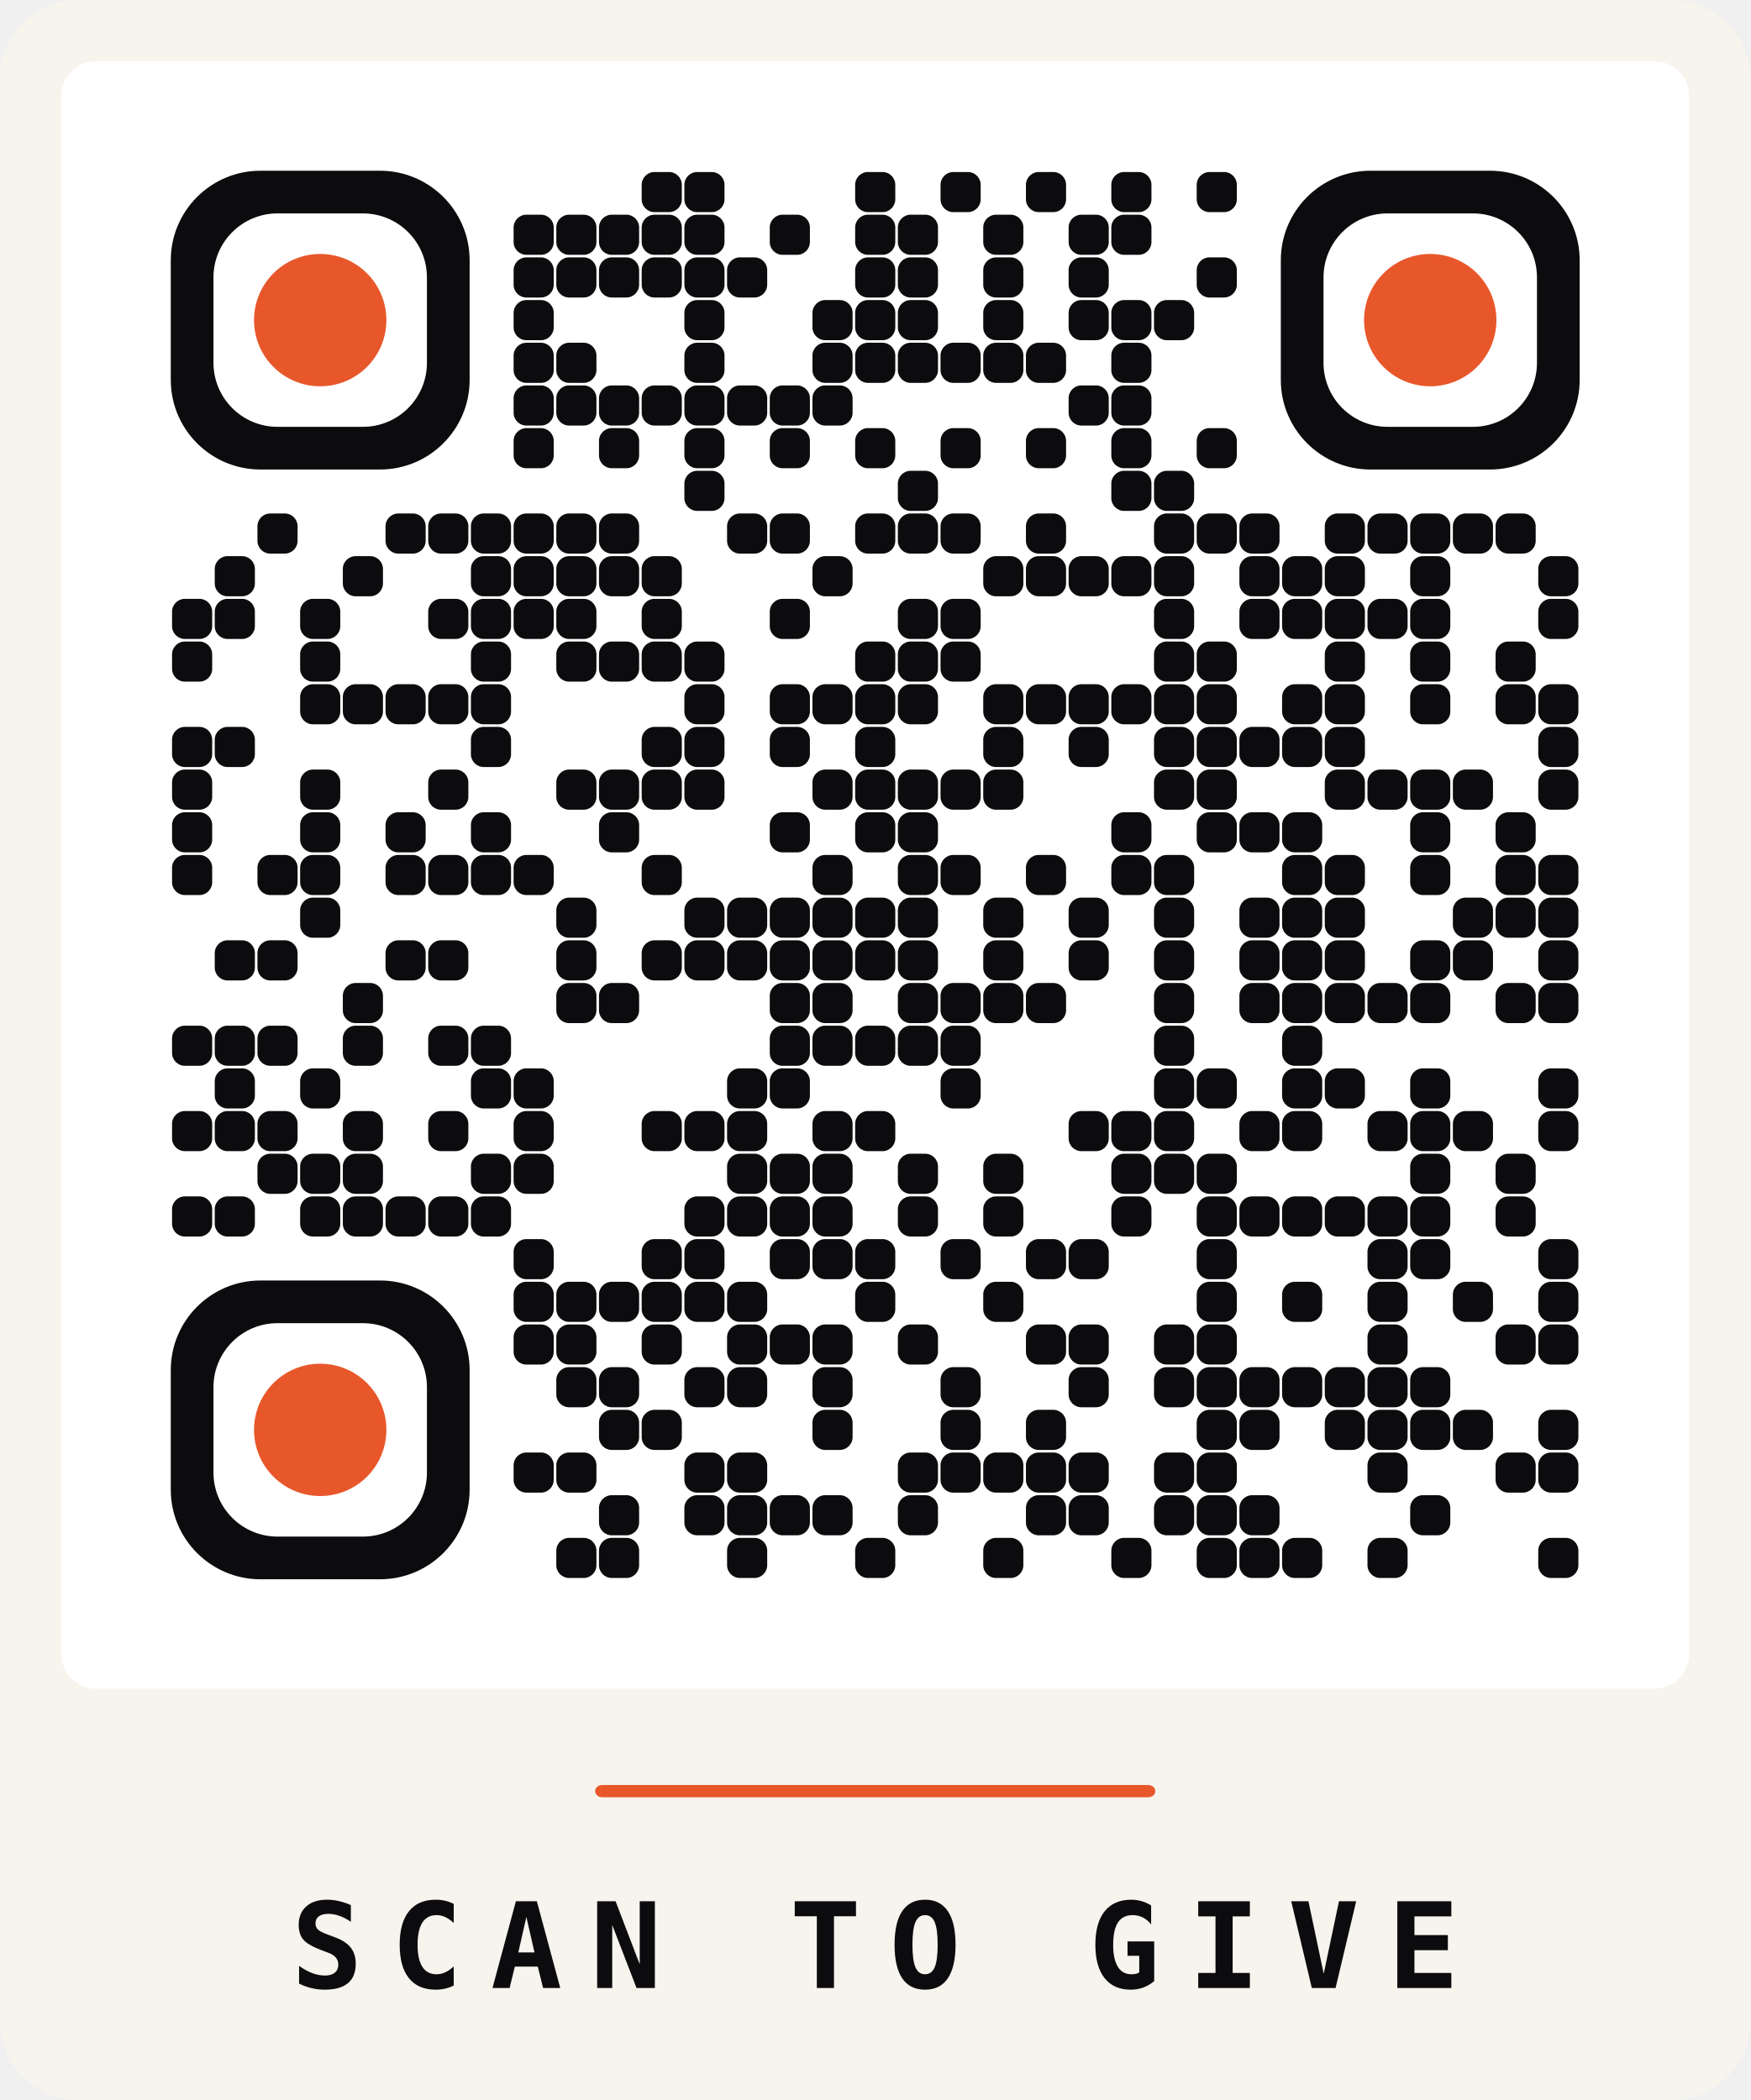
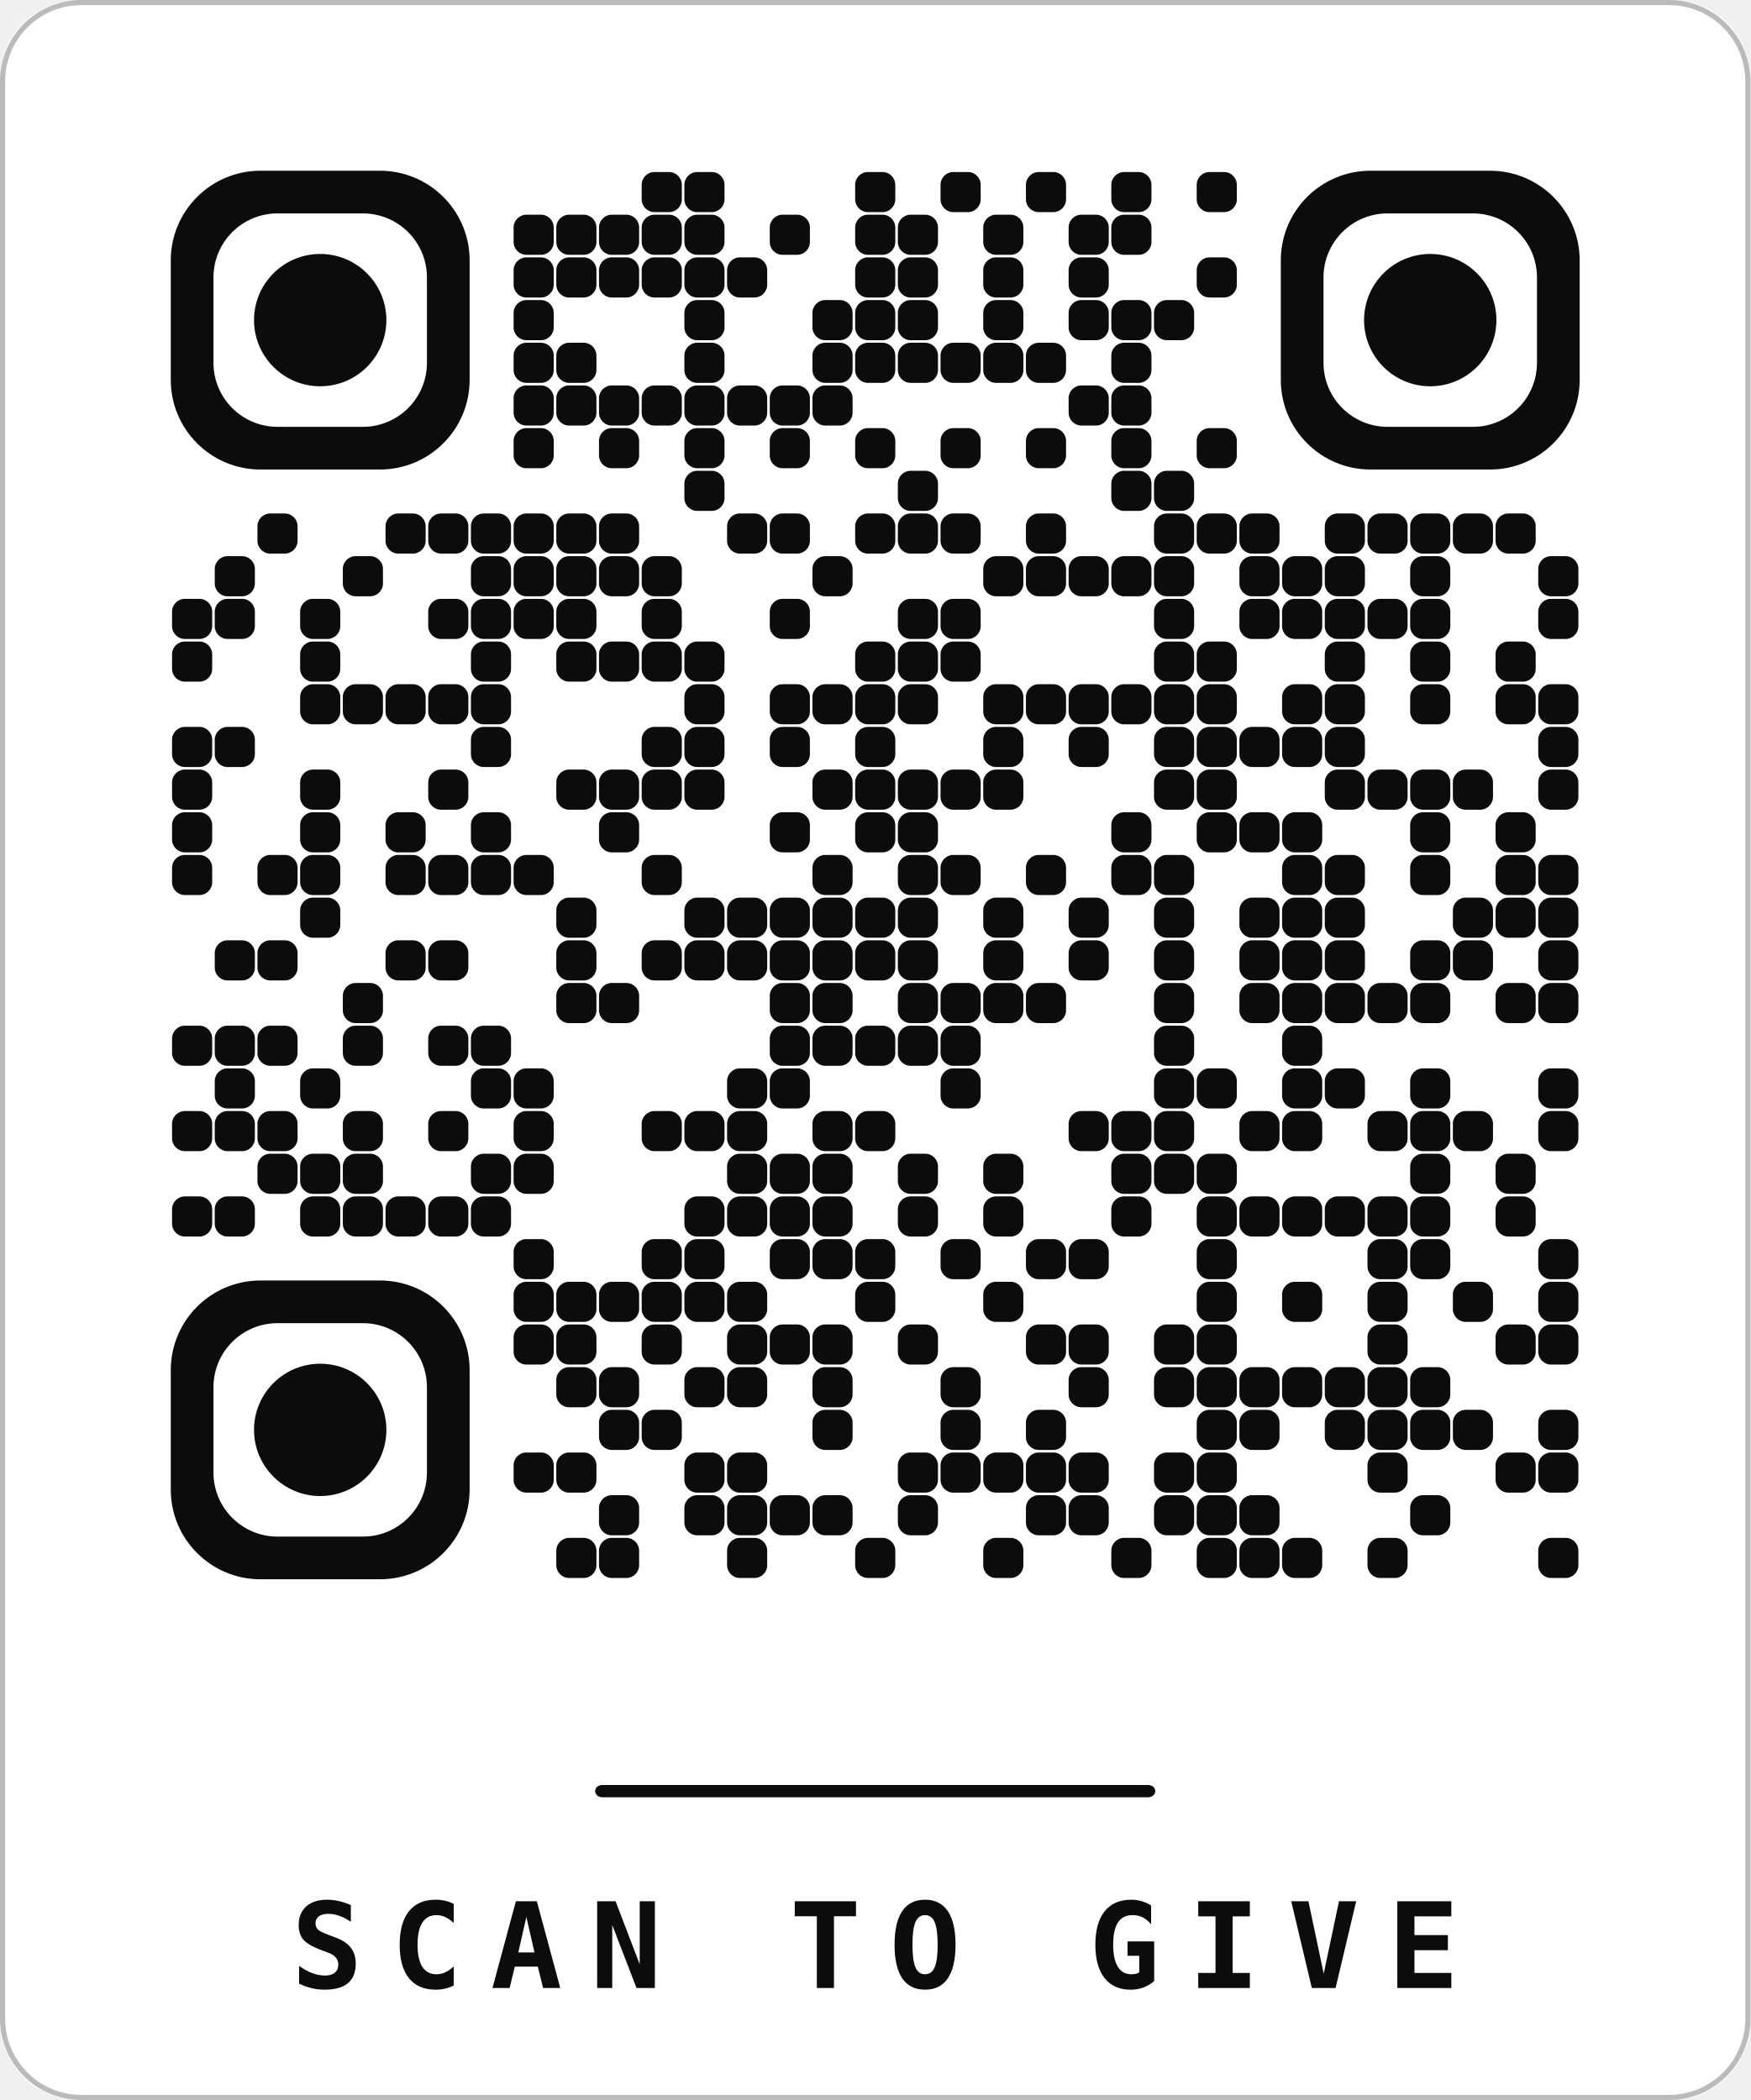
<svg xmlns="http://www.w3.org/2000/svg" viewBox="0 0 410 492" width="410" height="492">
-   <rect width="410" height="492" rx="18.45" fill="#F7F4EE" />
+   <rect width="410" height="492" rx="18.45" fill="#FFFFFF" />
+   <rect x="0.6" y="0.6" width="408.8" height="490.8" rx="18.45" fill="none" stroke="#0C0C0E" stroke-width="1.2" stroke-opacity="0.28" />
  <rect x="14.35" y="14.35" width="381.3" height="381.3" rx="8.2" fill="#FFFFFF" />
  <rect x="150.3" y="40.3" width="9.4" height="9.4" rx="3" fill="#0C0C0E" />
  <rect x="160.3" y="40.3" width="9.4" height="9.4" rx="3" fill="#0C0C0E" />
  <rect x="200.3" y="40.3" width="9.4" height="9.4" rx="3" fill="#0C0C0E" />
  <rect x="220.3" y="40.3" width="9.4" height="9.4" rx="3" fill="#0C0C0E" />
  <rect x="240.3" y="40.3" width="9.4" height="9.4" rx="3" fill="#0C0C0E" />
  <rect x="260.3" y="40.3" width="9.4" height="9.4" rx="3" fill="#0C0C0E" />
  <rect x="280.3" y="40.3" width="9.4" height="9.4" rx="3" fill="#0C0C0E" />
  <rect x="120.3" y="50.3" width="9.4" height="9.4" rx="3" fill="#0C0C0E" />
  <rect x="130.3" y="50.3" width="9.4" height="9.4" rx="3" fill="#0C0C0E" />
  <rect x="140.3" y="50.3" width="9.4" height="9.4" rx="3" fill="#0C0C0E" />
  <rect x="150.3" y="50.3" width="9.4" height="9.4" rx="3" fill="#0C0C0E" />
  <rect x="160.3" y="50.3" width="9.4" height="9.4" rx="3" fill="#0C0C0E" />
  <rect x="180.3" y="50.3" width="9.4" height="9.4" rx="3" fill="#0C0C0E" />
  <rect x="200.3" y="50.3" width="9.4" height="9.4" rx="3" fill="#0C0C0E" />
  <rect x="210.3" y="50.3" width="9.4" height="9.4" rx="3" fill="#0C0C0E" />
  <rect x="230.3" y="50.3" width="9.4" height="9.4" rx="3" fill="#0C0C0E" />
  <rect x="250.3" y="50.3" width="9.4" height="9.4" rx="3" fill="#0C0C0E" />
  <rect x="260.3" y="50.3" width="9.4" height="9.4" rx="3" fill="#0C0C0E" />
  <rect x="120.3" y="60.3" width="9.4" height="9.4" rx="3" fill="#0C0C0E" />
  <rect x="130.3" y="60.3" width="9.4" height="9.4" rx="3" fill="#0C0C0E" />
  <rect x="140.3" y="60.3" width="9.4" height="9.4" rx="3" fill="#0C0C0E" />
  <rect x="150.3" y="60.3" width="9.4" height="9.4" rx="3" fill="#0C0C0E" />
  <rect x="160.3" y="60.3" width="9.4" height="9.4" rx="3" fill="#0C0C0E" />
  <rect x="170.3" y="60.3" width="9.4" height="9.4" rx="3" fill="#0C0C0E" />
  <rect x="200.3" y="60.3" width="9.4" height="9.4" rx="3" fill="#0C0C0E" />
  <rect x="210.3" y="60.3" width="9.4" height="9.4" rx="3" fill="#0C0C0E" />
  <rect x="230.3" y="60.3" width="9.4" height="9.4" rx="3" fill="#0C0C0E" />
  <rect x="250.3" y="60.3" width="9.4" height="9.4" rx="3" fill="#0C0C0E" />
  <rect x="280.3" y="60.3" width="9.4" height="9.4" rx="3" fill="#0C0C0E" />
  <rect x="120.3" y="70.3" width="9.4" height="9.4" rx="3" fill="#0C0C0E" />
  <rect x="160.3" y="70.3" width="9.4" height="9.4" rx="3" fill="#0C0C0E" />
  <rect x="190.3" y="70.3" width="9.4" height="9.4" rx="3" fill="#0C0C0E" />
  <rect x="200.3" y="70.3" width="9.4" height="9.4" rx="3" fill="#0C0C0E" />
  <rect x="210.3" y="70.3" width="9.4" height="9.4" rx="3" fill="#0C0C0E" />
  <rect x="230.3" y="70.3" width="9.4" height="9.4" rx="3" fill="#0C0C0E" />
  <rect x="250.3" y="70.3" width="9.4" height="9.4" rx="3" fill="#0C0C0E" />
  <rect x="260.3" y="70.3" width="9.4" height="9.4" rx="3" fill="#0C0C0E" />
  <rect x="270.3" y="70.3" width="9.4" height="9.4" rx="3" fill="#0C0C0E" />
  <rect x="120.3" y="80.3" width="9.4" height="9.4" rx="3" fill="#0C0C0E" />
  <rect x="130.3" y="80.3" width="9.4" height="9.4" rx="3" fill="#0C0C0E" />
  <rect x="160.3" y="80.3" width="9.4" height="9.4" rx="3" fill="#0C0C0E" />
  <rect x="190.3" y="80.3" width="9.4" height="9.4" rx="3" fill="#0C0C0E" />
  <rect x="200.3" y="80.3" width="9.4" height="9.4" rx="3" fill="#0C0C0E" />
  <rect x="210.3" y="80.3" width="9.4" height="9.4" rx="3" fill="#0C0C0E" />
  <rect x="220.3" y="80.3" width="9.4" height="9.4" rx="3" fill="#0C0C0E" />
  <rect x="230.3" y="80.3" width="9.4" height="9.4" rx="3" fill="#0C0C0E" />
  <rect x="240.3" y="80.3" width="9.4" height="9.4" rx="3" fill="#0C0C0E" />
  <rect x="260.3" y="80.3" width="9.4" height="9.4" rx="3" fill="#0C0C0E" />
  <rect x="120.3" y="90.3" width="9.4" height="9.4" rx="3" fill="#0C0C0E" />
  <rect x="130.3" y="90.3" width="9.4" height="9.4" rx="3" fill="#0C0C0E" />
  <rect x="140.3" y="90.3" width="9.4" height="9.4" rx="3" fill="#0C0C0E" />
  <rect x="150.3" y="90.3" width="9.4" height="9.4" rx="3" fill="#0C0C0E" />
  <rect x="160.3" y="90.3" width="9.4" height="9.4" rx="3" fill="#0C0C0E" />
  <rect x="170.3" y="90.3" width="9.4" height="9.4" rx="3" fill="#0C0C0E" />
  <rect x="180.3" y="90.3" width="9.4" height="9.4" rx="3" fill="#0C0C0E" />
  <rect x="190.3" y="90.3" width="9.4" height="9.4" rx="3" fill="#0C0C0E" />
  <rect x="250.3" y="90.3" width="9.4" height="9.4" rx="3" fill="#0C0C0E" />
  <rect x="260.3" y="90.3" width="9.4" height="9.4" rx="3" fill="#0C0C0E" />
  <rect x="120.3" y="100.3" width="9.4" height="9.4" rx="3" fill="#0C0C0E" />
  <rect x="140.3" y="100.3" width="9.4" height="9.4" rx="3" fill="#0C0C0E" />
  <rect x="160.3" y="100.3" width="9.4" height="9.4" rx="3" fill="#0C0C0E" />
  <rect x="180.3" y="100.3" width="9.4" height="9.4" rx="3" fill="#0C0C0E" />
  <rect x="200.3" y="100.3" width="9.4" height="9.4" rx="3" fill="#0C0C0E" />
  <rect x="220.3" y="100.3" width="9.4" height="9.4" rx="3" fill="#0C0C0E" />
  <rect x="240.3" y="100.3" width="9.4" height="9.4" rx="3" fill="#0C0C0E" />
  <rect x="260.3" y="100.3" width="9.4" height="9.4" rx="3" fill="#0C0C0E" />
  <rect x="280.3" y="100.3" width="9.4" height="9.4" rx="3" fill="#0C0C0E" />
  <rect x="160.3" y="110.3" width="9.4" height="9.4" rx="3" fill="#0C0C0E" />
  <rect x="210.3" y="110.3" width="9.4" height="9.4" rx="3" fill="#0C0C0E" />
  <rect x="260.3" y="110.3" width="9.4" height="9.4" rx="3" fill="#0C0C0E" />
  <rect x="270.3" y="110.3" width="9.4" height="9.4" rx="3" fill="#0C0C0E" />
  <rect x="60.3" y="120.3" width="9.4" height="9.4" rx="3" fill="#0C0C0E" />
  <rect x="90.3" y="120.3" width="9.4" height="9.4" rx="3" fill="#0C0C0E" />
  <rect x="100.3" y="120.3" width="9.4" height="9.4" rx="3" fill="#0C0C0E" />
  <rect x="110.3" y="120.3" width="9.4" height="9.4" rx="3" fill="#0C0C0E" />
  <rect x="120.3" y="120.3" width="9.4" height="9.4" rx="3" fill="#0C0C0E" />
  <rect x="130.3" y="120.3" width="9.4" height="9.4" rx="3" fill="#0C0C0E" />
  <rect x="140.3" y="120.3" width="9.4" height="9.4" rx="3" fill="#0C0C0E" />
  <rect x="170.3" y="120.3" width="9.4" height="9.4" rx="3" fill="#0C0C0E" />
  <rect x="180.3" y="120.3" width="9.4" height="9.4" rx="3" fill="#0C0C0E" />
  <rect x="200.3" y="120.3" width="9.4" height="9.4" rx="3" fill="#0C0C0E" />
  <rect x="210.3" y="120.3" width="9.4" height="9.4" rx="3" fill="#0C0C0E" />
  <rect x="220.3" y="120.3" width="9.4" height="9.4" rx="3" fill="#0C0C0E" />
  <rect x="240.3" y="120.3" width="9.4" height="9.4" rx="3" fill="#0C0C0E" />
  <rect x="270.3" y="120.3" width="9.4" height="9.4" rx="3" fill="#0C0C0E" />
  <rect x="280.3" y="120.3" width="9.4" height="9.4" rx="3" fill="#0C0C0E" />
  <rect x="290.3" y="120.3" width="9.4" height="9.4" rx="3" fill="#0C0C0E" />
  <rect x="310.3" y="120.3" width="9.4" height="9.4" rx="3" fill="#0C0C0E" />
  <rect x="320.3" y="120.3" width="9.4" height="9.4" rx="3" fill="#0C0C0E" />
  <rect x="330.3" y="120.3" width="9.4" height="9.4" rx="3" fill="#0C0C0E" />
  <rect x="340.3" y="120.3" width="9.4" height="9.4" rx="3" fill="#0C0C0E" />
  <rect x="350.3" y="120.3" width="9.4" height="9.4" rx="3" fill="#0C0C0E" />
  <rect x="50.3" y="130.3" width="9.4" height="9.4" rx="3" fill="#0C0C0E" />
  <rect x="80.3" y="130.3" width="9.4" height="9.4" rx="3" fill="#0C0C0E" />
  <rect x="110.3" y="130.3" width="9.4" height="9.4" rx="3" fill="#0C0C0E" />
  <rect x="120.3" y="130.3" width="9.4" height="9.4" rx="3" fill="#0C0C0E" />
  <rect x="130.3" y="130.3" width="9.4" height="9.4" rx="3" fill="#0C0C0E" />
  <rect x="140.3" y="130.3" width="9.4" height="9.4" rx="3" fill="#0C0C0E" />
  <rect x="150.3" y="130.3" width="9.4" height="9.4" rx="3" fill="#0C0C0E" />
  <rect x="190.3" y="130.3" width="9.4" height="9.4" rx="3" fill="#0C0C0E" />
  <rect x="230.3" y="130.3" width="9.4" height="9.4" rx="3" fill="#0C0C0E" />
  <rect x="240.3" y="130.3" width="9.4" height="9.4" rx="3" fill="#0C0C0E" />
  <rect x="250.3" y="130.3" width="9.4" height="9.4" rx="3" fill="#0C0C0E" />
  <rect x="260.3" y="130.3" width="9.4" height="9.4" rx="3" fill="#0C0C0E" />
  <rect x="270.3" y="130.3" width="9.4" height="9.4" rx="3" fill="#0C0C0E" />
  <rect x="290.3" y="130.3" width="9.4" height="9.4" rx="3" fill="#0C0C0E" />
  <rect x="300.3" y="130.3" width="9.4" height="9.4" rx="3" fill="#0C0C0E" />
  <rect x="310.3" y="130.3" width="9.4" height="9.4" rx="3" fill="#0C0C0E" />
  <rect x="330.3" y="130.3" width="9.4" height="9.4" rx="3" fill="#0C0C0E" />
  <rect x="360.3" y="130.3" width="9.4" height="9.4" rx="3" fill="#0C0C0E" />
  <rect x="40.3" y="140.3" width="9.4" height="9.4" rx="3" fill="#0C0C0E" />
  <rect x="50.3" y="140.3" width="9.4" height="9.4" rx="3" fill="#0C0C0E" />
  <rect x="70.3" y="140.3" width="9.4" height="9.4" rx="3" fill="#0C0C0E" />
  <rect x="100.3" y="140.3" width="9.4" height="9.4" rx="3" fill="#0C0C0E" />
  <rect x="110.3" y="140.3" width="9.4" height="9.4" rx="3" fill="#0C0C0E" />
  <rect x="120.3" y="140.3" width="9.4" height="9.4" rx="3" fill="#0C0C0E" />
  <rect x="130.3" y="140.3" width="9.4" height="9.4" rx="3" fill="#0C0C0E" />
  <rect x="150.3" y="140.3" width="9.4" height="9.4" rx="3" fill="#0C0C0E" />
  <rect x="180.3" y="140.3" width="9.4" height="9.4" rx="3" fill="#0C0C0E" />
  <rect x="210.3" y="140.3" width="9.4" height="9.4" rx="3" fill="#0C0C0E" />
  <rect x="220.3" y="140.3" width="9.4" height="9.4" rx="3" fill="#0C0C0E" />
  <rect x="270.3" y="140.3" width="9.4" height="9.4" rx="3" fill="#0C0C0E" />
  <rect x="290.3" y="140.3" width="9.4" height="9.4" rx="3" fill="#0C0C0E" />
  <rect x="300.3" y="140.3" width="9.4" height="9.4" rx="3" fill="#0C0C0E" />
  <rect x="310.3" y="140.3" width="9.4" height="9.4" rx="3" fill="#0C0C0E" />
  <rect x="320.3" y="140.3" width="9.4" height="9.4" rx="3" fill="#0C0C0E" />
  <rect x="330.3" y="140.3" width="9.4" height="9.4" rx="3" fill="#0C0C0E" />
  <rect x="360.3" y="140.3" width="9.4" height="9.4" rx="3" fill="#0C0C0E" />
  <rect x="40.3" y="150.3" width="9.4" height="9.4" rx="3" fill="#0C0C0E" />
  <rect x="70.3" y="150.3" width="9.4" height="9.4" rx="3" fill="#0C0C0E" />
  <rect x="110.3" y="150.3" width="9.4" height="9.4" rx="3" fill="#0C0C0E" />
  <rect x="130.3" y="150.3" width="9.4" height="9.4" rx="3" fill="#0C0C0E" />
  <rect x="140.3" y="150.3" width="9.4" height="9.4" rx="3" fill="#0C0C0E" />
  <rect x="150.3" y="150.3" width="9.4" height="9.4" rx="3" fill="#0C0C0E" />
  <rect x="160.3" y="150.3" width="9.4" height="9.4" rx="3" fill="#0C0C0E" />
  <rect x="200.3" y="150.3" width="9.4" height="9.4" rx="3" fill="#0C0C0E" />
  <rect x="210.3" y="150.3" width="9.4" height="9.4" rx="3" fill="#0C0C0E" />
  <rect x="220.3" y="150.3" width="9.4" height="9.4" rx="3" fill="#0C0C0E" />
  <rect x="270.3" y="150.3" width="9.4" height="9.4" rx="3" fill="#0C0C0E" />
  <rect x="280.3" y="150.3" width="9.4" height="9.4" rx="3" fill="#0C0C0E" />
  <rect x="310.3" y="150.3" width="9.4" height="9.4" rx="3" fill="#0C0C0E" />
  <rect x="330.3" y="150.3" width="9.4" height="9.4" rx="3" fill="#0C0C0E" />
  <rect x="350.3" y="150.3" width="9.4" height="9.4" rx="3" fill="#0C0C0E" />
  <rect x="70.3" y="160.3" width="9.4" height="9.4" rx="3" fill="#0C0C0E" />
  <rect x="80.3" y="160.3" width="9.4" height="9.4" rx="3" fill="#0C0C0E" />
  <rect x="90.3" y="160.3" width="9.4" height="9.4" rx="3" fill="#0C0C0E" />
  <rect x="100.3" y="160.3" width="9.4" height="9.4" rx="3" fill="#0C0C0E" />
  <rect x="110.3" y="160.3" width="9.4" height="9.4" rx="3" fill="#0C0C0E" />
  <rect x="160.3" y="160.3" width="9.4" height="9.4" rx="3" fill="#0C0C0E" />
  <rect x="180.3" y="160.3" width="9.4" height="9.4" rx="3" fill="#0C0C0E" />
  <rect x="190.3" y="160.3" width="9.4" height="9.4" rx="3" fill="#0C0C0E" />
  <rect x="200.3" y="160.3" width="9.4" height="9.4" rx="3" fill="#0C0C0E" />
  <rect x="210.3" y="160.3" width="9.4" height="9.4" rx="3" fill="#0C0C0E" />
  <rect x="230.3" y="160.3" width="9.4" height="9.4" rx="3" fill="#0C0C0E" />
  <rect x="240.3" y="160.3" width="9.4" height="9.4" rx="3" fill="#0C0C0E" />
  <rect x="250.3" y="160.3" width="9.4" height="9.4" rx="3" fill="#0C0C0E" />
  <rect x="260.3" y="160.3" width="9.4" height="9.4" rx="3" fill="#0C0C0E" />
  <rect x="270.3" y="160.3" width="9.4" height="9.4" rx="3" fill="#0C0C0E" />
  <rect x="280.3" y="160.3" width="9.4" height="9.4" rx="3" fill="#0C0C0E" />
  <rect x="300.3" y="160.3" width="9.4" height="9.4" rx="3" fill="#0C0C0E" />
  <rect x="310.3" y="160.3" width="9.4" height="9.4" rx="3" fill="#0C0C0E" />
  <rect x="330.3" y="160.3" width="9.4" height="9.4" rx="3" fill="#0C0C0E" />
  <rect x="350.3" y="160.3" width="9.4" height="9.4" rx="3" fill="#0C0C0E" />
  <rect x="360.3" y="160.3" width="9.4" height="9.4" rx="3" fill="#0C0C0E" />
  <rect x="40.3" y="170.3" width="9.4" height="9.4" rx="3" fill="#0C0C0E" />
  <rect x="50.3" y="170.3" width="9.4" height="9.4" rx="3" fill="#0C0C0E" />
  <rect x="110.3" y="170.3" width="9.4" height="9.4" rx="3" fill="#0C0C0E" />
  <rect x="150.3" y="170.3" width="9.4" height="9.4" rx="3" fill="#0C0C0E" />
  <rect x="160.3" y="170.3" width="9.4" height="9.4" rx="3" fill="#0C0C0E" />
  <rect x="180.3" y="170.3" width="9.4" height="9.4" rx="3" fill="#0C0C0E" />
  <rect x="200.3" y="170.3" width="9.4" height="9.4" rx="3" fill="#0C0C0E" />
  <rect x="230.3" y="170.3" width="9.4" height="9.4" rx="3" fill="#0C0C0E" />
  <rect x="250.3" y="170.3" width="9.4" height="9.4" rx="3" fill="#0C0C0E" />
  <rect x="270.3" y="170.3" width="9.4" height="9.4" rx="3" fill="#0C0C0E" />
  <rect x="280.3" y="170.3" width="9.4" height="9.4" rx="3" fill="#0C0C0E" />
  <rect x="290.3" y="170.3" width="9.4" height="9.4" rx="3" fill="#0C0C0E" />
  <rect x="300.3" y="170.3" width="9.4" height="9.4" rx="3" fill="#0C0C0E" />
  <rect x="310.3" y="170.3" width="9.4" height="9.4" rx="3" fill="#0C0C0E" />
  <rect x="360.3" y="170.3" width="9.4" height="9.4" rx="3" fill="#0C0C0E" />
  <rect x="40.3" y="180.3" width="9.4" height="9.4" rx="3" fill="#0C0C0E" />
  <rect x="70.3" y="180.3" width="9.4" height="9.4" rx="3" fill="#0C0C0E" />
  <rect x="100.3" y="180.3" width="9.4" height="9.4" rx="3" fill="#0C0C0E" />
  <rect x="130.3" y="180.3" width="9.4" height="9.4" rx="3" fill="#0C0C0E" />
  <rect x="140.3" y="180.3" width="9.4" height="9.4" rx="3" fill="#0C0C0E" />
  <rect x="150.3" y="180.3" width="9.4" height="9.4" rx="3" fill="#0C0C0E" />
  <rect x="160.3" y="180.3" width="9.4" height="9.4" rx="3" fill="#0C0C0E" />
  <rect x="190.3" y="180.3" width="9.4" height="9.4" rx="3" fill="#0C0C0E" />
  <rect x="200.3" y="180.3" width="9.4" height="9.4" rx="3" fill="#0C0C0E" />
  <rect x="210.3" y="180.3" width="9.4" height="9.4" rx="3" fill="#0C0C0E" />
  <rect x="220.3" y="180.3" width="9.4" height="9.4" rx="3" fill="#0C0C0E" />
  <rect x="230.3" y="180.3" width="9.4" height="9.4" rx="3" fill="#0C0C0E" />
  <rect x="270.3" y="180.3" width="9.4" height="9.4" rx="3" fill="#0C0C0E" />
  <rect x="280.3" y="180.3" width="9.4" height="9.4" rx="3" fill="#0C0C0E" />
  <rect x="310.3" y="180.3" width="9.4" height="9.4" rx="3" fill="#0C0C0E" />
  <rect x="320.3" y="180.3" width="9.4" height="9.4" rx="3" fill="#0C0C0E" />
  <rect x="330.3" y="180.3" width="9.4" height="9.4" rx="3" fill="#0C0C0E" />
  <rect x="340.3" y="180.3" width="9.4" height="9.4" rx="3" fill="#0C0C0E" />
  <rect x="360.3" y="180.3" width="9.4" height="9.4" rx="3" fill="#0C0C0E" />
  <rect x="40.3" y="190.3" width="9.4" height="9.4" rx="3" fill="#0C0C0E" />
  <rect x="70.3" y="190.3" width="9.4" height="9.4" rx="3" fill="#0C0C0E" />
  <rect x="90.3" y="190.3" width="9.4" height="9.4" rx="3" fill="#0C0C0E" />
  <rect x="110.3" y="190.3" width="9.4" height="9.4" rx="3" fill="#0C0C0E" />
  <rect x="140.3" y="190.3" width="9.4" height="9.4" rx="3" fill="#0C0C0E" />
  <rect x="180.3" y="190.3" width="9.4" height="9.4" rx="3" fill="#0C0C0E" />
  <rect x="200.3" y="190.3" width="9.4" height="9.4" rx="3" fill="#0C0C0E" />
  <rect x="210.3" y="190.3" width="9.4" height="9.4" rx="3" fill="#0C0C0E" />
  <rect x="260.3" y="190.3" width="9.4" height="9.4" rx="3" fill="#0C0C0E" />
  <rect x="280.3" y="190.3" width="9.4" height="9.4" rx="3" fill="#0C0C0E" />
  <rect x="290.3" y="190.3" width="9.4" height="9.4" rx="3" fill="#0C0C0E" />
  <rect x="300.3" y="190.3" width="9.4" height="9.4" rx="3" fill="#0C0C0E" />
  <rect x="330.3" y="190.3" width="9.4" height="9.4" rx="3" fill="#0C0C0E" />
  <rect x="350.3" y="190.3" width="9.4" height="9.4" rx="3" fill="#0C0C0E" />
  <rect x="40.3" y="200.3" width="9.4" height="9.4" rx="3" fill="#0C0C0E" />
  <rect x="60.3" y="200.3" width="9.4" height="9.4" rx="3" fill="#0C0C0E" />
  <rect x="70.3" y="200.3" width="9.4" height="9.4" rx="3" fill="#0C0C0E" />
  <rect x="90.3" y="200.3" width="9.4" height="9.4" rx="3" fill="#0C0C0E" />
  <rect x="100.3" y="200.3" width="9.4" height="9.4" rx="3" fill="#0C0C0E" />
  <rect x="110.3" y="200.3" width="9.4" height="9.4" rx="3" fill="#0C0C0E" />
  <rect x="120.3" y="200.3" width="9.4" height="9.4" rx="3" fill="#0C0C0E" />
  <rect x="150.3" y="200.3" width="9.4" height="9.4" rx="3" fill="#0C0C0E" />
  <rect x="190.3" y="200.3" width="9.4" height="9.4" rx="3" fill="#0C0C0E" />
  <rect x="210.3" y="200.3" width="9.4" height="9.4" rx="3" fill="#0C0C0E" />
  <rect x="220.3" y="200.3" width="9.4" height="9.4" rx="3" fill="#0C0C0E" />
  <rect x="240.3" y="200.3" width="9.4" height="9.4" rx="3" fill="#0C0C0E" />
  <rect x="260.3" y="200.3" width="9.4" height="9.4" rx="3" fill="#0C0C0E" />
  <rect x="270.3" y="200.3" width="9.4" height="9.4" rx="3" fill="#0C0C0E" />
  <rect x="300.3" y="200.3" width="9.4" height="9.4" rx="3" fill="#0C0C0E" />
  <rect x="310.3" y="200.3" width="9.4" height="9.4" rx="3" fill="#0C0C0E" />
  <rect x="330.3" y="200.3" width="9.4" height="9.4" rx="3" fill="#0C0C0E" />
  <rect x="350.3" y="200.3" width="9.4" height="9.4" rx="3" fill="#0C0C0E" />
  <rect x="360.3" y="200.3" width="9.4" height="9.4" rx="3" fill="#0C0C0E" />
  <rect x="70.3" y="210.3" width="9.4" height="9.4" rx="3" fill="#0C0C0E" />
  <rect x="130.3" y="210.3" width="9.4" height="9.4" rx="3" fill="#0C0C0E" />
  <rect x="160.3" y="210.3" width="9.4" height="9.4" rx="3" fill="#0C0C0E" />
  <rect x="170.3" y="210.3" width="9.4" height="9.4" rx="3" fill="#0C0C0E" />
  <rect x="180.3" y="210.3" width="9.4" height="9.4" rx="3" fill="#0C0C0E" />
  <rect x="190.3" y="210.3" width="9.4" height="9.4" rx="3" fill="#0C0C0E" />
  <rect x="200.3" y="210.3" width="9.4" height="9.4" rx="3" fill="#0C0C0E" />
  <rect x="210.3" y="210.3" width="9.4" height="9.4" rx="3" fill="#0C0C0E" />
  <rect x="230.3" y="210.3" width="9.4" height="9.4" rx="3" fill="#0C0C0E" />
  <rect x="250.3" y="210.3" width="9.4" height="9.4" rx="3" fill="#0C0C0E" />
  <rect x="270.3" y="210.3" width="9.4" height="9.4" rx="3" fill="#0C0C0E" />
  <rect x="290.3" y="210.3" width="9.4" height="9.4" rx="3" fill="#0C0C0E" />
  <rect x="300.3" y="210.3" width="9.4" height="9.4" rx="3" fill="#0C0C0E" />
  <rect x="310.3" y="210.3" width="9.4" height="9.4" rx="3" fill="#0C0C0E" />
  <rect x="340.3" y="210.3" width="9.4" height="9.4" rx="3" fill="#0C0C0E" />
  <rect x="350.3" y="210.3" width="9.4" height="9.4" rx="3" fill="#0C0C0E" />
  <rect x="360.3" y="210.3" width="9.4" height="9.4" rx="3" fill="#0C0C0E" />
  <rect x="50.3" y="220.3" width="9.4" height="9.4" rx="3" fill="#0C0C0E" />
  <rect x="60.3" y="220.3" width="9.4" height="9.4" rx="3" fill="#0C0C0E" />
  <rect x="90.3" y="220.3" width="9.4" height="9.4" rx="3" fill="#0C0C0E" />
  <rect x="100.3" y="220.3" width="9.4" height="9.4" rx="3" fill="#0C0C0E" />
  <rect x="130.3" y="220.3" width="9.4" height="9.4" rx="3" fill="#0C0C0E" />
  <rect x="150.3" y="220.3" width="9.4" height="9.4" rx="3" fill="#0C0C0E" />
  <rect x="160.3" y="220.3" width="9.4" height="9.4" rx="3" fill="#0C0C0E" />
  <rect x="170.3" y="220.3" width="9.4" height="9.4" rx="3" fill="#0C0C0E" />
  <rect x="180.3" y="220.3" width="9.4" height="9.4" rx="3" fill="#0C0C0E" />
  <rect x="190.3" y="220.3" width="9.4" height="9.4" rx="3" fill="#0C0C0E" />
  <rect x="200.3" y="220.3" width="9.4" height="9.4" rx="3" fill="#0C0C0E" />
  <rect x="210.3" y="220.3" width="9.4" height="9.4" rx="3" fill="#0C0C0E" />
  <rect x="230.3" y="220.3" width="9.4" height="9.4" rx="3" fill="#0C0C0E" />
  <rect x="250.3" y="220.3" width="9.4" height="9.4" rx="3" fill="#0C0C0E" />
  <rect x="270.3" y="220.3" width="9.4" height="9.4" rx="3" fill="#0C0C0E" />
  <rect x="290.3" y="220.3" width="9.4" height="9.4" rx="3" fill="#0C0C0E" />
  <rect x="300.3" y="220.3" width="9.4" height="9.4" rx="3" fill="#0C0C0E" />
  <rect x="310.3" y="220.3" width="9.4" height="9.4" rx="3" fill="#0C0C0E" />
  <rect x="330.3" y="220.3" width="9.4" height="9.4" rx="3" fill="#0C0C0E" />
  <rect x="340.3" y="220.3" width="9.4" height="9.4" rx="3" fill="#0C0C0E" />
  <rect x="360.3" y="220.3" width="9.4" height="9.4" rx="3" fill="#0C0C0E" />
  <rect x="80.3" y="230.3" width="9.4" height="9.4" rx="3" fill="#0C0C0E" />
  <rect x="130.3" y="230.3" width="9.4" height="9.4" rx="3" fill="#0C0C0E" />
  <rect x="140.3" y="230.3" width="9.4" height="9.4" rx="3" fill="#0C0C0E" />
  <rect x="180.3" y="230.3" width="9.4" height="9.4" rx="3" fill="#0C0C0E" />
  <rect x="190.3" y="230.3" width="9.4" height="9.4" rx="3" fill="#0C0C0E" />
  <rect x="210.3" y="230.3" width="9.4" height="9.4" rx="3" fill="#0C0C0E" />
  <rect x="220.3" y="230.3" width="9.4" height="9.4" rx="3" fill="#0C0C0E" />
  <rect x="230.3" y="230.3" width="9.4" height="9.4" rx="3" fill="#0C0C0E" />
  <rect x="240.3" y="230.3" width="9.4" height="9.4" rx="3" fill="#0C0C0E" />
  <rect x="270.3" y="230.3" width="9.4" height="9.4" rx="3" fill="#0C0C0E" />
  <rect x="290.3" y="230.3" width="9.4" height="9.4" rx="3" fill="#0C0C0E" />
  <rect x="300.3" y="230.3" width="9.4" height="9.4" rx="3" fill="#0C0C0E" />
  <rect x="310.3" y="230.3" width="9.4" height="9.4" rx="3" fill="#0C0C0E" />
  <rect x="320.3" y="230.3" width="9.4" height="9.4" rx="3" fill="#0C0C0E" />
  <rect x="330.3" y="230.3" width="9.4" height="9.4" rx="3" fill="#0C0C0E" />
  <rect x="350.3" y="230.3" width="9.4" height="9.4" rx="3" fill="#0C0C0E" />
  <rect x="360.3" y="230.3" width="9.4" height="9.4" rx="3" fill="#0C0C0E" />
  <rect x="40.3" y="240.3" width="9.4" height="9.4" rx="3" fill="#0C0C0E" />
  <rect x="50.3" y="240.3" width="9.4" height="9.4" rx="3" fill="#0C0C0E" />
  <rect x="60.3" y="240.3" width="9.4" height="9.4" rx="3" fill="#0C0C0E" />
  <rect x="80.3" y="240.3" width="9.4" height="9.4" rx="3" fill="#0C0C0E" />
  <rect x="100.3" y="240.3" width="9.4" height="9.4" rx="3" fill="#0C0C0E" />
  <rect x="110.3" y="240.3" width="9.4" height="9.4" rx="3" fill="#0C0C0E" />
  <rect x="180.3" y="240.3" width="9.4" height="9.4" rx="3" fill="#0C0C0E" />
  <rect x="190.3" y="240.3" width="9.4" height="9.4" rx="3" fill="#0C0C0E" />
  <rect x="200.3" y="240.3" width="9.4" height="9.4" rx="3" fill="#0C0C0E" />
  <rect x="210.3" y="240.3" width="9.4" height="9.4" rx="3" fill="#0C0C0E" />
  <rect x="220.3" y="240.3" width="9.4" height="9.4" rx="3" fill="#0C0C0E" />
  <rect x="270.3" y="240.3" width="9.4" height="9.4" rx="3" fill="#0C0C0E" />
  <rect x="300.3" y="240.3" width="9.4" height="9.4" rx="3" fill="#0C0C0E" />
  <rect x="50.3" y="250.3" width="9.4" height="9.4" rx="3" fill="#0C0C0E" />
  <rect x="70.3" y="250.3" width="9.4" height="9.4" rx="3" fill="#0C0C0E" />
  <rect x="110.3" y="250.3" width="9.4" height="9.4" rx="3" fill="#0C0C0E" />
  <rect x="120.3" y="250.3" width="9.4" height="9.4" rx="3" fill="#0C0C0E" />
  <rect x="170.3" y="250.3" width="9.4" height="9.4" rx="3" fill="#0C0C0E" />
  <rect x="180.3" y="250.3" width="9.4" height="9.4" rx="3" fill="#0C0C0E" />
  <rect x="220.3" y="250.3" width="9.4" height="9.4" rx="3" fill="#0C0C0E" />
  <rect x="270.3" y="250.3" width="9.4" height="9.4" rx="3" fill="#0C0C0E" />
  <rect x="280.3" y="250.3" width="9.4" height="9.4" rx="3" fill="#0C0C0E" />
  <rect x="300.3" y="250.3" width="9.4" height="9.4" rx="3" fill="#0C0C0E" />
  <rect x="310.3" y="250.3" width="9.4" height="9.4" rx="3" fill="#0C0C0E" />
  <rect x="330.3" y="250.3" width="9.4" height="9.4" rx="3" fill="#0C0C0E" />
  <rect x="360.3" y="250.3" width="9.4" height="9.4" rx="3" fill="#0C0C0E" />
  <rect x="40.3" y="260.3" width="9.4" height="9.4" rx="3" fill="#0C0C0E" />
  <rect x="50.3" y="260.3" width="9.4" height="9.4" rx="3" fill="#0C0C0E" />
  <rect x="60.3" y="260.3" width="9.4" height="9.4" rx="3" fill="#0C0C0E" />
  <rect x="80.3" y="260.3" width="9.4" height="9.4" rx="3" fill="#0C0C0E" />
  <rect x="100.3" y="260.3" width="9.4" height="9.4" rx="3" fill="#0C0C0E" />
  <rect x="120.3" y="260.3" width="9.4" height="9.4" rx="3" fill="#0C0C0E" />
  <rect x="150.3" y="260.3" width="9.4" height="9.4" rx="3" fill="#0C0C0E" />
  <rect x="160.3" y="260.3" width="9.4" height="9.4" rx="3" fill="#0C0C0E" />
  <rect x="170.3" y="260.3" width="9.4" height="9.4" rx="3" fill="#0C0C0E" />
  <rect x="190.3" y="260.3" width="9.4" height="9.4" rx="3" fill="#0C0C0E" />
  <rect x="200.3" y="260.3" width="9.4" height="9.4" rx="3" fill="#0C0C0E" />
  <rect x="250.3" y="260.3" width="9.4" height="9.4" rx="3" fill="#0C0C0E" />
  <rect x="260.3" y="260.3" width="9.4" height="9.4" rx="3" fill="#0C0C0E" />
  <rect x="270.3" y="260.3" width="9.4" height="9.4" rx="3" fill="#0C0C0E" />
  <rect x="290.3" y="260.3" width="9.4" height="9.4" rx="3" fill="#0C0C0E" />
  <rect x="300.3" y="260.3" width="9.4" height="9.4" rx="3" fill="#0C0C0E" />
  <rect x="320.3" y="260.3" width="9.4" height="9.4" rx="3" fill="#0C0C0E" />
  <rect x="330.3" y="260.3" width="9.4" height="9.4" rx="3" fill="#0C0C0E" />
  <rect x="340.3" y="260.3" width="9.4" height="9.4" rx="3" fill="#0C0C0E" />
  <rect x="360.3" y="260.3" width="9.4" height="9.4" rx="3" fill="#0C0C0E" />
  <rect x="60.3" y="270.3" width="9.4" height="9.4" rx="3" fill="#0C0C0E" />
  <rect x="70.3" y="270.3" width="9.4" height="9.4" rx="3" fill="#0C0C0E" />
  <rect x="80.3" y="270.3" width="9.4" height="9.4" rx="3" fill="#0C0C0E" />
  <rect x="110.3" y="270.3" width="9.4" height="9.4" rx="3" fill="#0C0C0E" />
  <rect x="120.3" y="270.3" width="9.4" height="9.4" rx="3" fill="#0C0C0E" />
  <rect x="170.3" y="270.3" width="9.4" height="9.4" rx="3" fill="#0C0C0E" />
  <rect x="180.3" y="270.3" width="9.4" height="9.4" rx="3" fill="#0C0C0E" />
  <rect x="190.3" y="270.3" width="9.4" height="9.4" rx="3" fill="#0C0C0E" />
  <rect x="210.3" y="270.3" width="9.4" height="9.4" rx="3" fill="#0C0C0E" />
  <rect x="230.3" y="270.3" width="9.4" height="9.4" rx="3" fill="#0C0C0E" />
  <rect x="260.3" y="270.3" width="9.4" height="9.4" rx="3" fill="#0C0C0E" />
  <rect x="270.3" y="270.3" width="9.4" height="9.4" rx="3" fill="#0C0C0E" />
  <rect x="280.3" y="270.3" width="9.4" height="9.4" rx="3" fill="#0C0C0E" />
  <rect x="330.3" y="270.3" width="9.4" height="9.4" rx="3" fill="#0C0C0E" />
  <rect x="350.3" y="270.3" width="9.4" height="9.4" rx="3" fill="#0C0C0E" />
  <rect x="40.3" y="280.3" width="9.4" height="9.4" rx="3" fill="#0C0C0E" />
  <rect x="50.3" y="280.3" width="9.4" height="9.4" rx="3" fill="#0C0C0E" />
  <rect x="70.3" y="280.3" width="9.4" height="9.4" rx="3" fill="#0C0C0E" />
  <rect x="80.3" y="280.3" width="9.4" height="9.4" rx="3" fill="#0C0C0E" />
  <rect x="90.3" y="280.3" width="9.4" height="9.4" rx="3" fill="#0C0C0E" />
  <rect x="100.3" y="280.3" width="9.4" height="9.4" rx="3" fill="#0C0C0E" />
  <rect x="110.3" y="280.3" width="9.4" height="9.4" rx="3" fill="#0C0C0E" />
  <rect x="160.3" y="280.3" width="9.4" height="9.4" rx="3" fill="#0C0C0E" />
  <rect x="170.3" y="280.3" width="9.4" height="9.4" rx="3" fill="#0C0C0E" />
  <rect x="180.3" y="280.3" width="9.4" height="9.4" rx="3" fill="#0C0C0E" />
  <rect x="190.3" y="280.3" width="9.4" height="9.4" rx="3" fill="#0C0C0E" />
  <rect x="210.3" y="280.3" width="9.4" height="9.4" rx="3" fill="#0C0C0E" />
  <rect x="230.3" y="280.3" width="9.4" height="9.4" rx="3" fill="#0C0C0E" />
  <rect x="260.3" y="280.3" width="9.4" height="9.4" rx="3" fill="#0C0C0E" />
  <rect x="280.3" y="280.3" width="9.4" height="9.4" rx="3" fill="#0C0C0E" />
  <rect x="290.3" y="280.3" width="9.4" height="9.4" rx="3" fill="#0C0C0E" />
  <rect x="300.3" y="280.3" width="9.4" height="9.4" rx="3" fill="#0C0C0E" />
  <rect x="310.3" y="280.3" width="9.4" height="9.4" rx="3" fill="#0C0C0E" />
  <rect x="320.3" y="280.3" width="9.4" height="9.4" rx="3" fill="#0C0C0E" />
  <rect x="330.3" y="280.3" width="9.4" height="9.4" rx="3" fill="#0C0C0E" />
  <rect x="350.3" y="280.3" width="9.4" height="9.4" rx="3" fill="#0C0C0E" />
  <rect x="120.3" y="290.3" width="9.4" height="9.4" rx="3" fill="#0C0C0E" />
  <rect x="150.3" y="290.3" width="9.4" height="9.4" rx="3" fill="#0C0C0E" />
  <rect x="160.3" y="290.3" width="9.4" height="9.4" rx="3" fill="#0C0C0E" />
  <rect x="180.3" y="290.3" width="9.4" height="9.4" rx="3" fill="#0C0C0E" />
  <rect x="190.3" y="290.3" width="9.4" height="9.4" rx="3" fill="#0C0C0E" />
  <rect x="200.3" y="290.3" width="9.4" height="9.4" rx="3" fill="#0C0C0E" />
  <rect x="220.3" y="290.3" width="9.4" height="9.4" rx="3" fill="#0C0C0E" />
  <rect x="240.3" y="290.3" width="9.4" height="9.4" rx="3" fill="#0C0C0E" />
  <rect x="250.3" y="290.3" width="9.4" height="9.4" rx="3" fill="#0C0C0E" />
  <rect x="280.3" y="290.3" width="9.4" height="9.4" rx="3" fill="#0C0C0E" />
  <rect x="320.3" y="290.3" width="9.4" height="9.4" rx="3" fill="#0C0C0E" />
  <rect x="330.3" y="290.3" width="9.4" height="9.4" rx="3" fill="#0C0C0E" />
  <rect x="360.3" y="290.3" width="9.4" height="9.4" rx="3" fill="#0C0C0E" />
  <rect x="120.3" y="300.3" width="9.4" height="9.4" rx="3" fill="#0C0C0E" />
  <rect x="130.3" y="300.3" width="9.4" height="9.4" rx="3" fill="#0C0C0E" />
  <rect x="140.3" y="300.3" width="9.4" height="9.4" rx="3" fill="#0C0C0E" />
  <rect x="150.3" y="300.3" width="9.4" height="9.4" rx="3" fill="#0C0C0E" />
  <rect x="160.3" y="300.3" width="9.4" height="9.4" rx="3" fill="#0C0C0E" />
  <rect x="170.3" y="300.3" width="9.4" height="9.4" rx="3" fill="#0C0C0E" />
  <rect x="200.3" y="300.3" width="9.4" height="9.4" rx="3" fill="#0C0C0E" />
  <rect x="230.3" y="300.3" width="9.4" height="9.4" rx="3" fill="#0C0C0E" />
  <rect x="280.3" y="300.3" width="9.4" height="9.4" rx="3" fill="#0C0C0E" />
  <rect x="300.3" y="300.3" width="9.4" height="9.4" rx="3" fill="#0C0C0E" />
  <rect x="320.3" y="300.3" width="9.4" height="9.4" rx="3" fill="#0C0C0E" />
  <rect x="340.3" y="300.3" width="9.4" height="9.4" rx="3" fill="#0C0C0E" />
  <rect x="360.3" y="300.3" width="9.4" height="9.4" rx="3" fill="#0C0C0E" />
  <rect x="120.3" y="310.3" width="9.4" height="9.4" rx="3" fill="#0C0C0E" />
  <rect x="130.3" y="310.3" width="9.4" height="9.4" rx="3" fill="#0C0C0E" />
  <rect x="150.3" y="310.3" width="9.4" height="9.4" rx="3" fill="#0C0C0E" />
  <rect x="170.3" y="310.3" width="9.4" height="9.4" rx="3" fill="#0C0C0E" />
  <rect x="180.3" y="310.3" width="9.4" height="9.4" rx="3" fill="#0C0C0E" />
  <rect x="190.3" y="310.3" width="9.4" height="9.4" rx="3" fill="#0C0C0E" />
  <rect x="210.3" y="310.3" width="9.4" height="9.4" rx="3" fill="#0C0C0E" />
  <rect x="240.3" y="310.3" width="9.4" height="9.4" rx="3" fill="#0C0C0E" />
  <rect x="250.3" y="310.3" width="9.4" height="9.4" rx="3" fill="#0C0C0E" />
  <rect x="270.3" y="310.3" width="9.4" height="9.4" rx="3" fill="#0C0C0E" />
  <rect x="280.3" y="310.3" width="9.4" height="9.4" rx="3" fill="#0C0C0E" />
  <rect x="320.3" y="310.3" width="9.4" height="9.4" rx="3" fill="#0C0C0E" />
  <rect x="350.3" y="310.3" width="9.4" height="9.4" rx="3" fill="#0C0C0E" />
  <rect x="360.3" y="310.3" width="9.4" height="9.4" rx="3" fill="#0C0C0E" />
  <rect x="130.3" y="320.3" width="9.4" height="9.4" rx="3" fill="#0C0C0E" />
  <rect x="140.3" y="320.3" width="9.4" height="9.4" rx="3" fill="#0C0C0E" />
  <rect x="160.3" y="320.3" width="9.4" height="9.4" rx="3" fill="#0C0C0E" />
  <rect x="170.3" y="320.3" width="9.4" height="9.4" rx="3" fill="#0C0C0E" />
  <rect x="190.3" y="320.3" width="9.4" height="9.4" rx="3" fill="#0C0C0E" />
  <rect x="220.3" y="320.3" width="9.4" height="9.4" rx="3" fill="#0C0C0E" />
  <rect x="250.3" y="320.3" width="9.4" height="9.4" rx="3" fill="#0C0C0E" />
  <rect x="270.3" y="320.3" width="9.4" height="9.4" rx="3" fill="#0C0C0E" />
  <rect x="280.3" y="320.3" width="9.4" height="9.4" rx="3" fill="#0C0C0E" />
  <rect x="290.3" y="320.3" width="9.4" height="9.4" rx="3" fill="#0C0C0E" />
  <rect x="300.3" y="320.3" width="9.4" height="9.4" rx="3" fill="#0C0C0E" />
  <rect x="310.3" y="320.3" width="9.4" height="9.4" rx="3" fill="#0C0C0E" />
  <rect x="320.3" y="320.3" width="9.4" height="9.4" rx="3" fill="#0C0C0E" />
  <rect x="330.3" y="320.3" width="9.4" height="9.4" rx="3" fill="#0C0C0E" />
  <rect x="140.3" y="330.3" width="9.4" height="9.4" rx="3" fill="#0C0C0E" />
  <rect x="150.3" y="330.3" width="9.4" height="9.4" rx="3" fill="#0C0C0E" />
  <rect x="190.3" y="330.3" width="9.4" height="9.4" rx="3" fill="#0C0C0E" />
  <rect x="220.3" y="330.3" width="9.4" height="9.4" rx="3" fill="#0C0C0E" />
  <rect x="240.3" y="330.3" width="9.4" height="9.4" rx="3" fill="#0C0C0E" />
  <rect x="280.3" y="330.3" width="9.4" height="9.4" rx="3" fill="#0C0C0E" />
  <rect x="290.3" y="330.3" width="9.4" height="9.4" rx="3" fill="#0C0C0E" />
  <rect x="310.3" y="330.3" width="9.4" height="9.4" rx="3" fill="#0C0C0E" />
  <rect x="320.3" y="330.3" width="9.4" height="9.4" rx="3" fill="#0C0C0E" />
  <rect x="330.3" y="330.3" width="9.4" height="9.4" rx="3" fill="#0C0C0E" />
  <rect x="340.3" y="330.3" width="9.4" height="9.4" rx="3" fill="#0C0C0E" />
  <rect x="360.3" y="330.3" width="9.4" height="9.4" rx="3" fill="#0C0C0E" />
  <rect x="120.3" y="340.3" width="9.4" height="9.4" rx="3" fill="#0C0C0E" />
  <rect x="130.3" y="340.3" width="9.4" height="9.4" rx="3" fill="#0C0C0E" />
  <rect x="160.3" y="340.3" width="9.4" height="9.4" rx="3" fill="#0C0C0E" />
  <rect x="170.3" y="340.3" width="9.4" height="9.4" rx="3" fill="#0C0C0E" />
  <rect x="210.3" y="340.3" width="9.4" height="9.4" rx="3" fill="#0C0C0E" />
  <rect x="220.3" y="340.3" width="9.4" height="9.4" rx="3" fill="#0C0C0E" />
  <rect x="230.3" y="340.3" width="9.4" height="9.4" rx="3" fill="#0C0C0E" />
  <rect x="240.3" y="340.3" width="9.4" height="9.4" rx="3" fill="#0C0C0E" />
  <rect x="250.3" y="340.3" width="9.4" height="9.4" rx="3" fill="#0C0C0E" />
  <rect x="270.3" y="340.3" width="9.4" height="9.4" rx="3" fill="#0C0C0E" />
  <rect x="280.3" y="340.3" width="9.4" height="9.4" rx="3" fill="#0C0C0E" />
  <rect x="320.3" y="340.3" width="9.4" height="9.4" rx="3" fill="#0C0C0E" />
  <rect x="350.3" y="340.3" width="9.4" height="9.4" rx="3" fill="#0C0C0E" />
  <rect x="360.3" y="340.3" width="9.4" height="9.4" rx="3" fill="#0C0C0E" />
  <rect x="140.3" y="350.3" width="9.4" height="9.4" rx="3" fill="#0C0C0E" />
  <rect x="160.3" y="350.3" width="9.4" height="9.4" rx="3" fill="#0C0C0E" />
  <rect x="170.3" y="350.3" width="9.4" height="9.4" rx="3" fill="#0C0C0E" />
  <rect x="180.3" y="350.3" width="9.4" height="9.4" rx="3" fill="#0C0C0E" />
  <rect x="190.3" y="350.3" width="9.4" height="9.4" rx="3" fill="#0C0C0E" />
  <rect x="210.3" y="350.3" width="9.4" height="9.4" rx="3" fill="#0C0C0E" />
  <rect x="240.3" y="350.3" width="9.4" height="9.4" rx="3" fill="#0C0C0E" />
  <rect x="250.3" y="350.3" width="9.4" height="9.4" rx="3" fill="#0C0C0E" />
  <rect x="270.3" y="350.3" width="9.4" height="9.4" rx="3" fill="#0C0C0E" />
  <rect x="280.3" y="350.3" width="9.4" height="9.4" rx="3" fill="#0C0C0E" />
  <rect x="290.3" y="350.3" width="9.4" height="9.4" rx="3" fill="#0C0C0E" />
  <rect x="330.3" y="350.3" width="9.4" height="9.4" rx="3" fill="#0C0C0E" />
  <rect x="130.3" y="360.3" width="9.4" height="9.4" rx="3" fill="#0C0C0E" />
  <rect x="140.3" y="360.3" width="9.4" height="9.4" rx="3" fill="#0C0C0E" />
  <rect x="170.3" y="360.3" width="9.4" height="9.4" rx="3" fill="#0C0C0E" />
  <rect x="200.3" y="360.3" width="9.4" height="9.4" rx="3" fill="#0C0C0E" />
  <rect x="230.3" y="360.3" width="9.4" height="9.4" rx="3" fill="#0C0C0E" />
  <rect x="260.3" y="360.3" width="9.4" height="9.4" rx="3" fill="#0C0C0E" />
  <rect x="280.3" y="360.3" width="9.4" height="9.4" rx="3" fill="#0C0C0E" />
  <rect x="290.3" y="360.3" width="9.4" height="9.4" rx="3" fill="#0C0C0E" />
  <rect x="300.3" y="360.3" width="9.4" height="9.4" rx="3" fill="#0C0C0E" />
  <rect x="320.3" y="360.3" width="9.4" height="9.4" rx="3" fill="#0C0C0E" />
  <rect x="360.3" y="360.3" width="9.4" height="9.4" rx="3" fill="#0C0C0E" />
  <rect x="40" y="40" width="70" height="70" rx="21" fill="#0C0C0E" />
  <rect x="50" y="50" width="50" height="50" rx="15" fill="#FFFFFF" />
-   <circle cx="75" cy="75" r="15.5" fill="#E8572A" />
+   <circle cx="75" cy="75" r="15.5" fill="#0C0C0E" />
  <rect x="300" y="40" width="70" height="70" rx="21" fill="#0C0C0E" />
  <rect x="310" y="50" width="50" height="50" rx="15" fill="#FFFFFF" />
-   <circle cx="335" cy="75" r="15.5" fill="#E8572A" />
+   <circle cx="335" cy="75" r="15.5" fill="#0C0C0E" />
  <rect x="40" y="300" width="70" height="70" rx="21" fill="#0C0C0E" />
  <rect x="50" y="310" width="50" height="50" rx="15" fill="#FFFFFF" />
-   <circle cx="75" cy="335" r="15.5" fill="#E8572A" />
-   <rect x="139.4" y="418.2" width="131.2" height="2.87" rx="1.64" fill="#E8572A" />
+   <circle cx="75" cy="335" r="15.5" fill="#0C0C0E" />
+   <rect x="139.4" y="418.2" width="131.2" height="2.87" rx="1.64" fill="#0C0C0E" />
  <text x="205" y="465.76" text-anchor="middle" font-family="'Space Mono',ui-monospace,monospace" font-weight="700" font-size="27.88" letter-spacing="6.56" fill="#0C0C0E">SCAN TO GIVE</text>
</svg>
